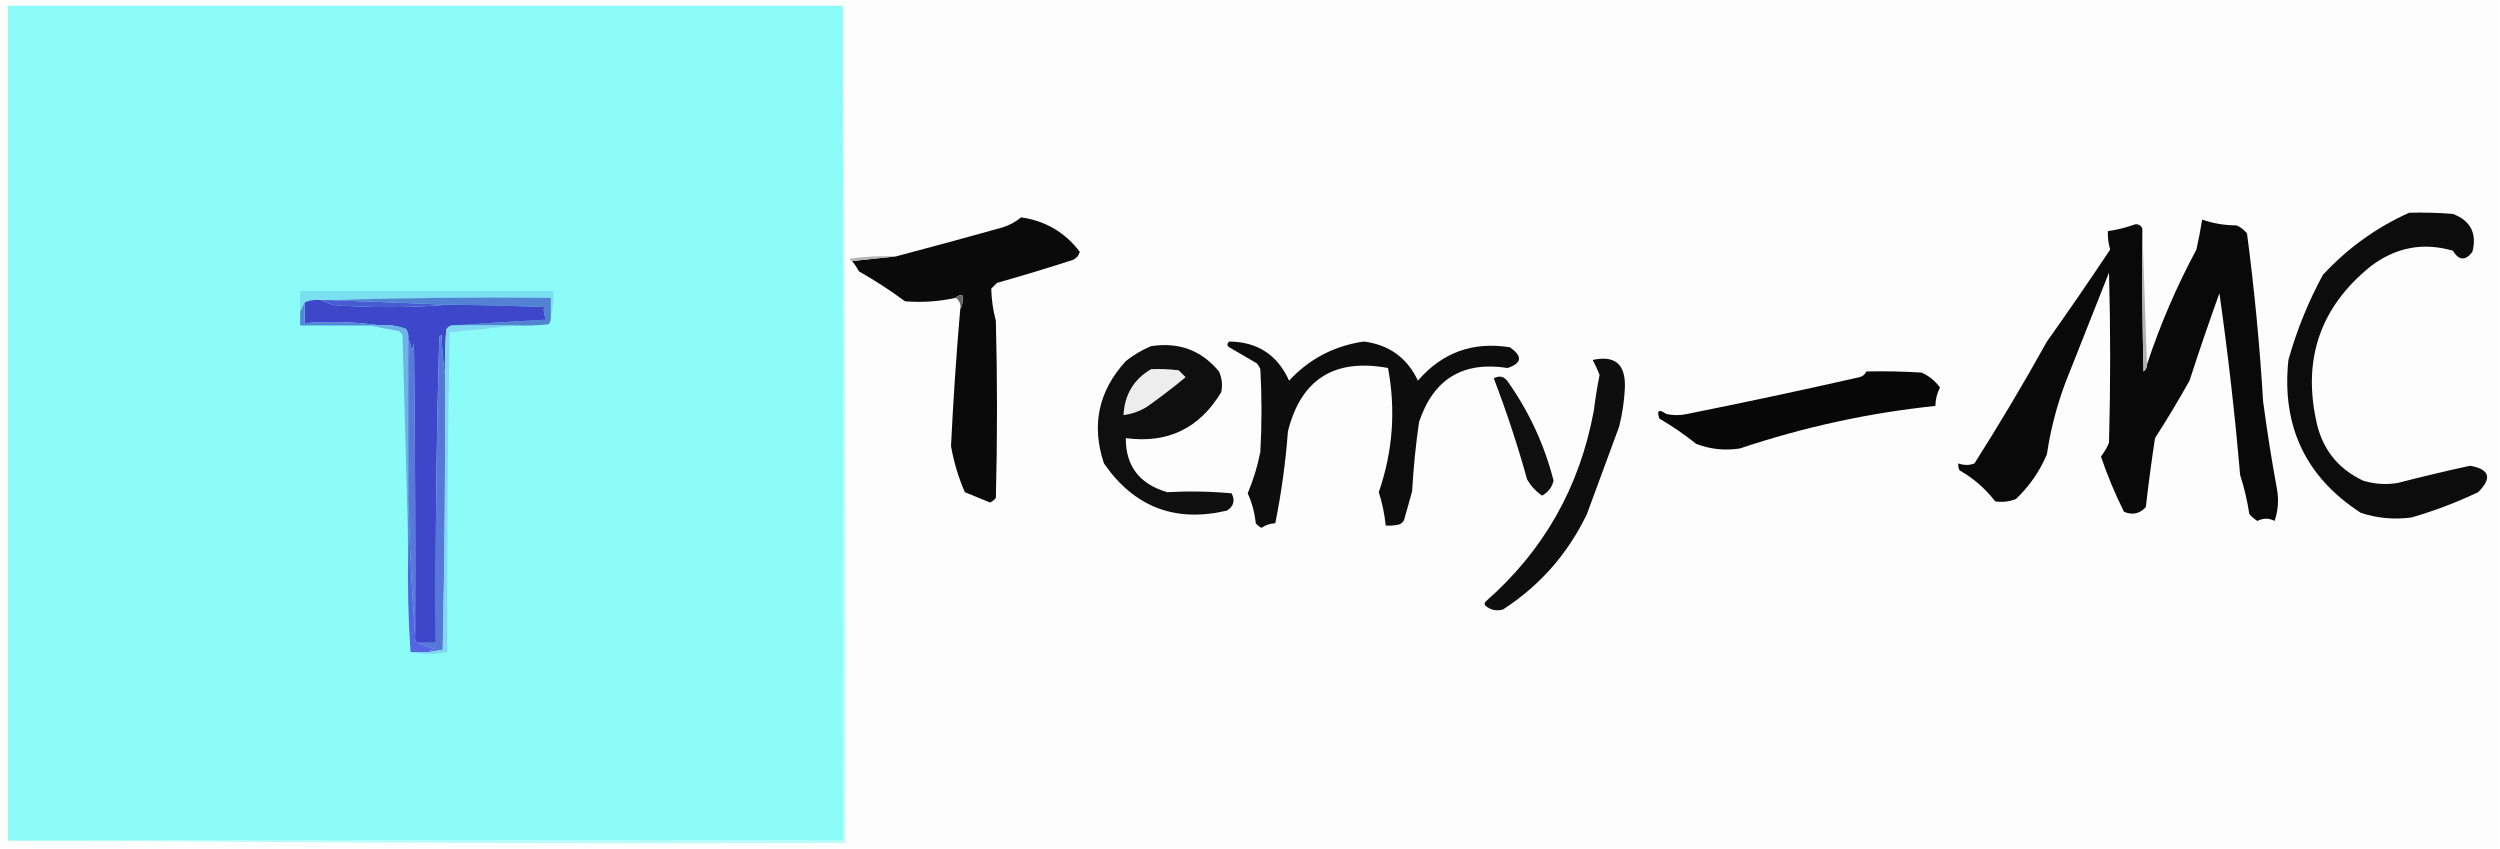
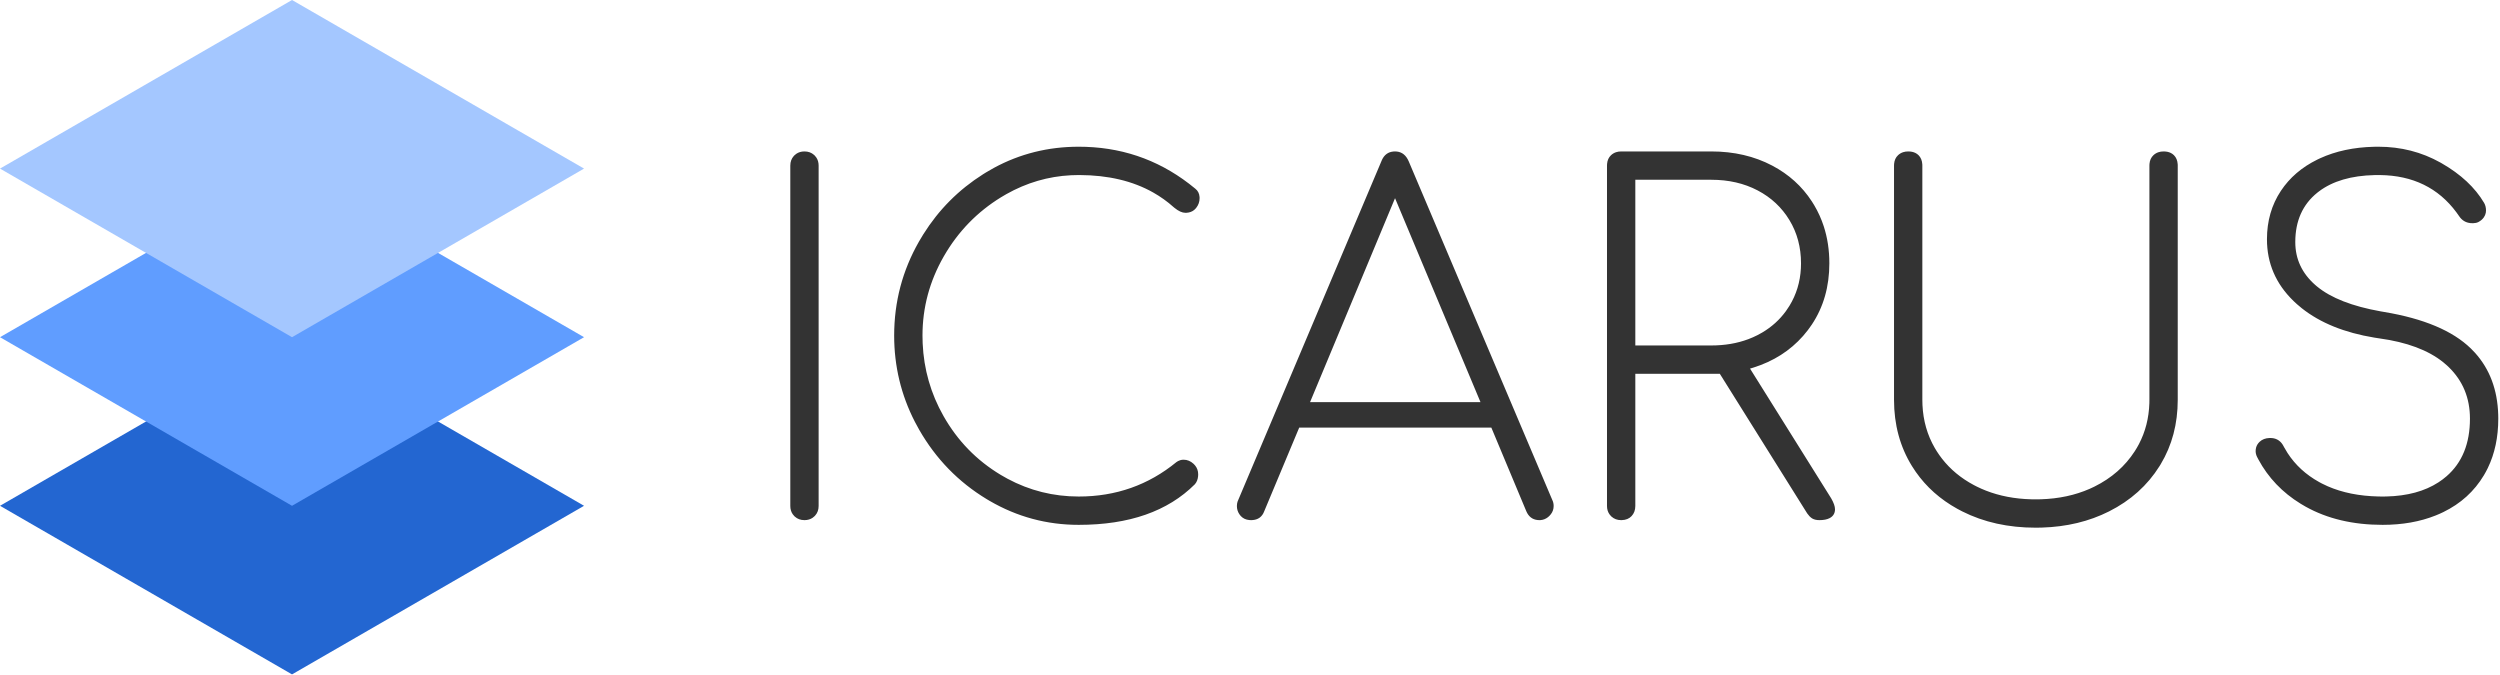
- <svg xmlns="http://www.w3.org/2000/svg" version="1.1" width="1087px" height="369px" style="shape-rendering:geometricPrecision; text-rendering:geometricPrecision; image-rendering:optimizeQuality; fill-rule:evenodd; clip-rule:evenodd">
-   <g>
-     <path style="opacity:1" fill="#fdfdfd" d="M -0.5,-0.5 C 361.833,-0.5 724.167,-0.5 1086.5,-0.5C 1086.5,122.5 1086.5,245.5 1086.5,368.5C 724.167,368.5 361.833,368.5 -0.5,368.5C -0.5,245.5 -0.5,122.5 -0.5,-0.5 Z" />
-   </g>
-   <g>
-     <path style="opacity:1" fill="#8bfcf7" d="M 366.5,30.5 C 366.5,142.167 366.5,253.833 366.5,365.5C 254.833,365.5 143.167,365.5 31.5,365.5C 22.167,365.5 12.833,365.5 3.5,365.5C 3.5,244.5 3.5,123.5 3.5,2.5C 124.5,2.5 245.5,2.5 366.5,2.5C 366.5,11.833 366.5,21.167 366.5,30.5 Z" />
-   </g>
-   <g>
-     <path style="opacity:1" fill="#0c0c0c" d="M 1047.5,92.5 C 1053.84,92.334 1060.18,92.501 1066.5,93C 1074.23,95.959 1077.06,101.459 1075,109.5C 1071.96,113.492 1069.13,113.326 1066.5,109C 1053.44,105.225 1041.44,107.558 1030.5,116C 1009.15,133.395 1001.31,155.561 1007,182.5C 1009.41,194.844 1016.24,203.677 1027.5,209C 1032.41,210.492 1037.41,210.826 1042.5,210C 1052.95,207.296 1063.45,204.796 1074,202.5C 1082.51,204.028 1083.67,207.861 1077.5,214C 1068.13,218.455 1058.47,222.122 1048.5,225C 1041,226.011 1033.67,225.345 1026.5,223C 1002.48,207.446 991.977,185.279 995,156.5C 998.611,143.61 1003.61,131.277 1010,119.5C 1020.75,107.895 1033.25,98.895 1047.5,92.5 Z" />
-   </g>
-   <g>
-     <path style="opacity:1" fill="#0a0a0a" d="M 417.5,134.5 C 418.461,132.735 418.795,130.735 418.5,128.5C 417.209,128.263 416.209,128.596 415.5,129.5C 408.241,131.105 400.907,131.605 393.5,131C 387.103,126.273 380.436,121.94 373.5,118C 372.601,116.348 371.601,114.848 370.5,113.5C 376.833,112.833 383.167,112.167 389.5,111.5C 404.845,107.442 420.178,103.275 435.5,99C 438.656,98.063 441.489,96.563 444,94.5C 454.57,96.033 463.07,101.033 469.5,109.5C 469.032,111.134 468.032,112.3 466.5,113C 455.56,116.536 444.56,119.869 433.5,123C 432.667,123.833 431.833,124.667 431,125.5C 431.099,130.19 431.765,134.857 433,139.5C 433.667,165.167 433.667,190.833 433,216.5C 432.311,217.357 431.478,218.023 430.5,218.5C 426.833,217 423.167,215.5 419.5,214C 416.73,207.592 414.73,200.925 413.5,194C 414.457,174.138 415.791,154.304 417.5,134.5 Z" />
-   </g>
-   <g>
-     <path style="opacity:1" fill="#090909" d="M 931.5,99.5 C 931.333,120.169 931.5,140.836 932,161.5C 933.039,160.756 933.539,159.756 933.5,158.5C 939.2,141.241 946.367,124.575 955,108.5C 955.964,104.204 956.797,99.87 957.5,95.5C 962.316,97.155 967.316,97.988 972.5,98C 974.286,98.784 975.786,99.951 977,101.5C 980.192,125.753 982.525,150.086 984,174.5C 985.68,187.219 987.68,199.885 990,212.5C 990.879,217.287 990.545,221.953 989,226.5C 986.534,225.212 984.034,225.212 981.5,226.5C 980.186,225.687 979.019,224.687 978,223.5C 977.139,217.722 975.806,212.056 974,206.5C 971.73,180.073 968.73,153.74 965,127.5C 960.469,140.092 956.136,152.759 952,165.5C 947.252,173.999 942.252,182.332 937,190.5C 935.48,200.476 934.146,210.476 933,220.5C 930.293,223.408 927.127,224.075 923.5,222.5C 919.62,214.738 916.286,206.738 913.5,198.5C 914.919,196.664 916.086,194.664 917,192.5C 917.667,167.833 917.667,143.167 917,118.5C 910.685,134.47 904.352,150.47 898,166.5C 894.236,176.555 891.57,186.888 890,197.5C 886.857,204.959 882.357,211.459 876.5,217C 873.558,218.124 870.558,218.458 867.5,218C 863.256,212.458 858.09,207.958 852,204.5C 851.517,203.552 851.351,202.552 851.5,201.5C 853.895,202.363 856.229,202.363 858.5,201.5C 869.504,184.164 880.004,166.497 890,148.5C 899.397,135.28 908.563,121.946 917.5,108.5C 916.731,105.885 916.397,103.219 916.5,100.5C 920.586,99.917 924.586,98.917 928.5,97.5C 930.038,97.453 931.038,98.12 931.5,99.5 Z" />
-   </g>
-   <g>
-     <path style="opacity:1" fill="#b4b4b4" d="M 389.5,111.5 C 383.167,112.167 376.833,112.833 370.5,113.5C 369.957,113.44 369.624,113.107 369.5,112.5C 376.134,111.503 382.8,111.17 389.5,111.5 Z" />
-   </g>
-   <g>
-     <path style="opacity:1" fill="#7ae0f1" d="M 239.5,137.5 C 239.5,134.833 239.5,132.167 239.5,129.5C 206.996,129.168 174.662,129.502 142.5,130.5C 141.5,130.5 140.5,130.5 139.5,130.5C 136.941,130.198 134.607,130.532 132.5,131.5C 131.833,132.833 131.167,134.167 130.5,135.5C 130.5,132.5 130.5,129.5 130.5,126.5C 167.167,126.5 203.833,126.5 240.5,126.5C 240.815,130.371 240.482,134.038 239.5,137.5 Z" />
-   </g>
-   <g>
-     <path style="opacity:1" fill="#676767" d="M 415.5,129.5 C 416.209,128.596 417.209,128.263 418.5,128.5C 418.795,130.735 418.461,132.735 417.5,134.5C 417.88,132.302 417.213,130.635 415.5,129.5 Z" />
-   </g>
-   <g>
-     <path style="opacity:1" fill="#5282d2" d="M 142.5,130.5 C 174.662,129.502 206.996,129.168 239.5,129.5C 239.5,132.167 239.5,134.833 239.5,137.5C 239.67,138.822 239.337,139.989 238.5,141C 233.845,141.499 229.179,141.666 224.5,141.5C 215.5,141.5 206.5,141.5 197.5,141.5C 210.666,140.512 223.999,139.678 237.5,139C 236.594,137.301 236.261,135.467 236.5,133.5C 222.506,132.954 208.506,132.62 194.5,132.5C 177.185,131.752 159.852,131.086 142.5,130.5 Z" />
-   </g>
-   <g>
-     <path style="opacity:1" fill="#3e47ca" d="M 139.5,130.5 C 142.701,132.26 146.367,133.094 150.5,133C 165.339,133.828 180.006,133.661 194.5,132.5C 208.506,132.62 222.506,132.954 236.5,133.5C 236.261,135.467 236.594,137.301 237.5,139C 223.999,139.678 210.666,140.512 197.5,141.5C 195.876,141.36 194.71,142.027 194,143.5C 193.5,150.158 193.334,156.825 193.5,163.5C 192.672,157.681 192.172,151.681 192,145.5C 191.667,145.833 191.333,146.167 191,146.5C 189.748,190.824 189.248,235.158 189.5,279.5C 186.833,279.5 184.167,279.5 181.5,279.5C 180.596,278.791 180.263,277.791 180.5,276.5C 180.667,234.165 180.5,191.832 180,149.5C 179.667,150.5 179.333,151.5 179,152.5C 178.802,150.618 178.302,148.952 177.5,147.5C 177.714,145.856 177.38,144.356 176.5,143C 172.974,141.663 169.308,141.163 165.5,141.5C 154.66,139.956 143.66,139.623 132.5,140.5C 132.5,137.5 132.5,134.5 132.5,131.5C 134.607,130.532 136.941,130.198 139.5,130.5 Z" />
-   </g>
-   <g>
-     <path style="opacity:1" fill="#475cd0" d="M 139.5,130.5 C 140.5,130.5 141.5,130.5 142.5,130.5C 159.852,131.086 177.185,131.752 194.5,132.5C 180.006,133.661 165.339,133.828 150.5,133C 146.367,133.094 142.701,132.26 139.5,130.5 Z" />
-   </g>
-   <g>
-     <path style="opacity:1" fill="#5587d8" d="M 132.5,131.5 C 132.5,134.5 132.5,137.5 132.5,140.5C 143.66,139.623 154.66,139.956 165.5,141.5C 163.833,141.5 162.167,141.5 160.5,141.5C 150.5,141.5 140.5,141.5 130.5,141.5C 130.5,139.5 130.5,137.5 130.5,135.5C 131.167,134.167 131.833,132.833 132.5,131.5 Z" />
-   </g>
-   <g>
-     <path style="opacity:1" fill="#b2b2b2" d="M 931.5,99.5 C 932.167,119.167 932.833,138.833 933.5,158.5C 933.539,159.756 933.039,160.756 932,161.5C 931.5,140.836 931.333,120.169 931.5,99.5 Z" />
-   </g>
-   <g>
-     <path style="opacity:1" fill="#6fb3e9" d="M 160.5,141.5 C 162.167,141.5 163.833,141.5 165.5,141.5C 169.308,141.163 172.974,141.663 176.5,143C 177.38,144.356 177.714,145.856 177.5,147.5C 177.5,170.833 177.5,194.167 177.5,217.5C 177.5,224.833 177.5,232.167 177.5,239.5C 176.759,208.326 175.925,176.993 175,145.5C 174.5,145 174,144.5 173.5,144C 169.035,143.126 164.702,142.293 160.5,141.5 Z" />
-   </g>
-   <g>
-     <path style="opacity:1" fill="#0d0d0d" d="M 534.5,148.5 C 546.783,148.641 555.449,154.308 560.5,165.5C 569.292,156.02 580.126,150.353 593,148.5C 604.008,149.909 611.842,155.575 616.5,165.5C 627.109,153.241 640.442,148.407 656.5,151C 662.098,154.925 661.764,157.925 655.5,160C 636.079,156.963 623.246,164.797 617,183.5C 615.56,193.449 614.56,203.449 614,213.5C 612.887,217.665 611.721,221.831 610.5,226C 610.095,226.945 609.428,227.612 608.5,228C 606.527,228.495 604.527,228.662 602.5,228.5C 602.008,223.551 601.008,218.718 599.5,214C 605.611,196.243 606.944,178.243 603.5,160C 580.199,155.714 565.699,164.881 560,187.5C 558.984,200.959 557.151,214.292 554.5,227.5C 552.323,227.586 550.323,228.253 548.5,229.5C 547.522,229.023 546.689,228.357 546,227.5C 545.547,222.974 544.38,218.641 542.5,214.5C 544.95,208.702 546.783,202.702 548,196.5C 548.667,184.5 548.667,172.5 548,160.5C 547.626,159.584 547.126,158.75 546.5,158C 542.5,155.667 538.5,153.333 534.5,151C 533.402,150.23 533.402,149.397 534.5,148.5 Z" />
-   </g>
-   <g>
-     <path style="opacity:1" fill="#0f0f0f" d="M 500.5,150.5 C 512.563,148.656 522.396,152.323 530,161.5C 531.318,164.406 531.652,167.406 531,170.5C 521.55,186.261 507.716,192.928 489.5,190.5C 489.438,202.644 495.438,210.477 507.5,214C 516.838,213.483 526.172,213.649 535.5,214.5C 537.105,217.58 536.438,220.08 533.5,222C 510.982,227.322 493.149,220.489 480,201.5C 474.43,184.86 477.597,170.026 489.5,157C 492.933,154.289 496.6,152.123 500.5,150.5 Z" />
-   </g>
-   <g>
-     <path style="opacity:1" fill="#0e0e0e" d="M 692.5,156.5 C 702.179,154.367 706.846,158.367 706.5,168.5C 706.25,174.249 705.417,179.916 704,185.5C 699.333,198.167 694.667,210.833 690,223.5C 681.696,240.8 669.529,254.633 653.5,265C 650.743,265.782 648.243,265.282 646,263.5C 645.333,262.833 645.333,262.167 646,261.5C 671.202,239.45 686.869,211.783 693,178.5C 693.648,173.297 694.481,168.13 695.5,163C 694.588,160.683 693.588,158.516 692.5,156.5 Z" />
-   </g>
-   <g>
-     <path style="opacity:1" fill="#ededed" d="M 500.5,160.5 C 504.514,160.334 508.514,160.501 512.5,161C 513.5,162 514.5,163 515.5,164C 510.013,168.576 504.347,172.909 498.5,177C 495.395,178.868 492.062,180.035 488.5,180.5C 488.956,171.569 492.956,164.902 500.5,160.5 Z" />
-   </g>
-   <g>
-     <path style="opacity:1" fill="#070707" d="M 811.5,161.5 C 819.507,161.334 827.507,161.5 835.5,162C 838.756,163.459 841.423,165.626 843.5,168.5C 842.215,171.021 841.548,173.687 841.5,176.5C 812.503,179.533 784.17,185.7 756.5,195C 749.976,196.011 743.643,195.345 737.5,193C 732.442,188.943 727.108,185.276 721.5,182C 720.26,178.386 721.26,177.719 724.5,180C 727.5,180.667 730.5,180.667 733.5,180C 758.584,174.987 783.584,169.653 808.5,164C 809.942,163.623 810.942,162.79 811.5,161.5 Z" />
-   </g>
-   <g>
-     <path style="opacity:1" fill="#5778d8" d="M 193.5,163.5 C 193.665,203.173 193.332,242.839 192.5,282.5C 190.5,282.833 188.5,283.167 186.5,283.5C 186.918,282.778 187.584,282.278 188.5,282C 185.996,281.302 183.663,280.469 181.5,279.5C 184.167,279.5 186.833,279.5 189.5,279.5C 189.248,235.158 189.748,190.824 191,146.5C 191.333,146.167 191.667,145.833 192,145.5C 192.172,151.681 192.672,157.681 193.5,163.5 Z" />
-   </g>
-   <g>
-     <path style="opacity:1" fill="#0f0f0f" d="M 649.5,164.5 C 652.102,163.031 654.269,163.698 656,166.5C 665.091,179.512 671.591,193.679 675.5,209C 674.815,211.86 673.148,214.027 670.5,215.5C 667.81,213.644 665.644,211.311 664,208.5C 659.841,193.524 655.008,178.857 649.5,164.5 Z" />
-   </g>
-   <g>
-     <path style="opacity:1" fill="#b5fefb" d="M 366.5,30.5 C 367.5,142.332 367.833,254.332 367.5,366.5C 255.332,366.833 143.332,366.5 31.5,365.5C 143.167,365.5 254.833,365.5 366.5,365.5C 366.5,253.833 366.5,142.167 366.5,30.5 Z" />
-   </g>
-   <g>
-     <path style="opacity:1" fill="#5879d7" d="M 177.5,147.5 C 178.302,148.952 178.802,150.618 179,152.5C 179.333,151.5 179.667,150.5 180,149.5C 180.5,191.832 180.667,234.165 180.5,276.5C 179.082,256.853 178.082,237.186 177.5,217.5C 177.5,194.167 177.5,170.833 177.5,147.5 Z" />
-   </g>
-   <g>
-     <path style="opacity:1" fill="#82d8f2" d="M 197.5,141.5 C 206.5,141.5 215.5,141.5 224.5,141.5C 214.975,142.546 205.308,143.546 195.5,144.5C 194.646,190.828 194.313,237.161 194.5,283.5C 189.015,284.636 183.681,284.636 178.5,283.5C 181.167,283.5 183.833,283.5 186.5,283.5C 188.5,283.167 190.5,282.833 192.5,282.5C 193.332,242.839 193.665,203.173 193.5,163.5C 193.334,156.825 193.5,150.158 194,143.5C 194.71,142.027 195.876,141.36 197.5,141.5 Z" />
-   </g>
-   <g>
-     <path style="opacity:1" fill="#5564e3" d="M 177.5,217.5 C 178.082,237.186 179.082,256.853 180.5,276.5C 180.263,277.791 180.596,278.791 181.5,279.5C 183.663,280.469 185.996,281.302 188.5,282C 187.584,282.278 186.918,282.778 186.5,283.5C 183.833,283.5 181.167,283.5 178.5,283.5C 177.504,269.01 177.171,254.343 177.5,239.5C 177.5,232.167 177.5,224.833 177.5,217.5 Z" />
+ <svg xmlns="http://www.w3.org/2000/svg" version="1.1" width="949" height="256" viewbox="0 0 949 256">
+   <path fill="#2366d1" d="M110.851 128L221.703 192L110.851 256L0 192Z" />
+   <path fill="#609dff" d="M110.851 64L221.703 128L110.851 192L0 128Z" />
+   <path fill="#a4c7ff" d="M110.851 0L221.703 64L110.851 128L0 64Z" />
+   <g transform="translate(300, 55.695), scale(0.7)" fill="#333">
+     <path d="M 613.888 10.24 L 613.888 137.216 A 60.705 60.705 0 0 0 613.954 140.055 Q 614.553 152.847 620.602 163.316 A 50.135 50.135 0 0 0 621.696 165.12 A 51.598 51.598 0 0 0 624.562 169.185 Q 631.357 177.897 641.762 183.449 A 63.11 63.11 0 0 0 643.456 184.32 A 61.649 61.649 0 0 0 648.369 186.492 Q 659.467 190.833 672.846 191.198 A 90.809 90.809 0 0 0 675.328 191.232 A 90.563 90.563 0 0 0 678.104 191.19 Q 692.78 190.74 704.7 185.489 A 61.259 61.259 0 0 0 707.2 184.32 Q 721.152 177.408 729.088 165.12 A 49.502 49.502 0 0 0 731.322 161.299 Q 736.63 151.203 736.997 139.036 A 60.335 60.335 0 0 0 737.024 137.216 L 737.024 10.24 A 10.857 10.857 0 0 1 737.062 9.315 Q 737.313 6.384 739.2 4.608 A 7.256 7.256 0 0 1 741.925 2.981 Q 743.196 2.56 744.704 2.56 Q 746.956 2.56 748.602 3.369 A 6.472 6.472 0 0 1 750.336 4.608 Q 752.167 6.439 752.361 9.499 A 11.729 11.729 0 0 1 752.384 10.24 L 752.384 137.216 Q 752.384 156.807 743.135 172.194 A 64.077 64.077 0 0 1 742.528 173.184 Q 732.672 188.928 715.136 197.76 Q 698.912 205.931 678.635 206.543 A 109.71 109.71 0 0 1 675.328 206.592 Q 653.056 206.592 635.52 197.76 A 77.835 77.835 0 0 1 632.828 196.338 Q 618.963 188.661 610.337 176.346 A 65.778 65.778 0 0 1 608.256 173.184 Q 598.528 157.44 598.528 137.216 L 598.528 10.24 A 10.857 10.857 0 0 1 598.566 9.315 Q 598.817 6.384 600.704 4.608 A 7.256 7.256 0 0 1 603.429 2.981 Q 604.7 2.56 606.208 2.56 Q 608.46 2.56 610.106 3.369 A 6.472 6.472 0 0 1 611.84 4.608 Q 613.671 6.439 613.865 9.499 A 11.729 11.729 0 0 1 613.888 10.24 Z M 895.488 8.96 A 69.507 69.507 0 0 0 894.88 8.615 Q 879.509 0 861.184 0 A 100.005 100.005 0 0 0 858.79 0.028 Q 842.342 0.422 829.568 6.272 A 61.75 61.75 0 0 0 828.078 6.979 Q 815.456 13.172 808.32 23.936 Q 800.768 35.328 800.768 50.176 Q 800.768 69.697 815.175 83.659 A 59.222 59.222 0 0 0 817.024 85.376 A 60.63 60.63 0 0 0 819.68 87.606 Q 834.727 99.526 859.059 103.529 A 133.91 133.91 0 0 0 861.696 103.936 Q 884.116 107.004 896.419 116.925 A 41.61 41.61 0 0 1 898.432 118.656 A 43.592 43.592 0 0 1 899.28 119.455 Q 910.848 130.653 910.848 147.456 Q 910.848 167.68 898.176 178.688 A 39.281 39.281 0 0 1 893.72 182.034 Q 882.522 189.266 865.531 189.672 A 85.481 85.481 0 0 1 863.488 189.696 A 102.18 102.18 0 0 1 861.3 189.673 Q 845.567 189.336 833.654 184.112 A 55.097 55.097 0 0 1 830.592 182.656 A 56.619 56.619 0 0 1 829.066 181.842 Q 818.274 175.871 811.94 166.114 A 47.528 47.528 0 0 1 809.984 162.816 A 12.115 12.115 0 0 0 809.808 162.46 Q 807.734 158.428 803.571 158.002 A 9.942 9.942 0 0 0 802.56 157.952 A 12.194 12.194 0 0 0 802.217 157.957 Q 798.871 158.051 796.8 160 A 7.449 7.449 0 0 0 796.119 160.731 Q 794.934 162.191 794.688 164.094 A 8.003 8.003 0 0 0 794.624 165.12 A 6.218 6.218 0 0 0 794.708 166.137 Q 794.803 166.708 795.004 167.28 A 7.895 7.895 0 0 0 795.392 168.192 A 65.044 65.044 0 0 0 796.099 169.546 Q 804.091 184.419 819.055 193.615 A 74.4 74.4 0 0 0 821.76 195.2 Q 839.424 205.056 863.488 205.056 Q 879.548 205.056 892.299 199.951 A 62.036 62.036 0 0 0 896.384 198.144 Q 910.592 191.232 918.4 178.176 A 51.186 51.186 0 0 0 920.533 174.225 Q 926.208 162.515 926.208 147.456 A 72.811 72.811 0 0 0 926.178 145.354 Q 925.592 125.061 913.589 111.755 A 49.8 49.8 0 0 0 911.36 109.44 Q 896.512 94.976 864.256 89.6 A 157.882 157.882 0 0 1 862.446 89.288 Q 839.242 85.142 827.904 75.776 A 41.218 41.218 0 0 1 826.977 74.987 Q 816.128 65.472 816.128 51.712 A 49.293 49.293 0 0 1 816.128 51.578 Q 816.175 34.522 828.032 24.96 A 35.234 35.234 0 0 1 828.891 24.289 Q 840.118 15.794 859.213 15.381 A 91.194 91.194 0 0 1 861.184 15.36 A 73.044 73.044 0 0 1 862.037 15.365 Q 888.747 15.677 903.514 35.593 A 59.37 59.37 0 0 1 904.96 37.632 Q 907.22 41.022 911.076 41.419 A 10.261 10.261 0 0 0 912.128 41.472 A 14.543 14.543 0 0 0 912.743 41.459 Q 914.336 41.392 915.2 40.96 A 10.655 10.655 0 0 0 915.336 40.891 Q 916.348 40.366 917.135 39.681 A 7.607 7.607 0 0 0 918.4 38.272 Q 919.197 37.122 919.442 35.787 A 6.761 6.761 0 0 0 919.552 34.56 Q 919.552 32.256 918.528 30.464 Q 911.104 17.92 895.488 8.96 Z M 160.311 0.068 A 110.648 110.648 0 0 0 156.416 0 Q 131.565 0 110.402 11.483 A 99.343 99.343 0 0 0 106.112 13.952 A 109.009 109.009 0 0 0 104.543 14.926 Q 84.677 27.489 72.14 47.479 A 111.393 111.393 0 0 0 69.76 51.456 Q 56.32 75.008 56.32 102.4 Q 56.32 127.331 67.56 149.187 A 107.592 107.592 0 0 0 69.888 153.472 Q 83.456 177.152 106.496 191.104 A 103.444 103.444 0 0 0 108.082 192.045 Q 130.459 205.056 156.416 205.056 Q 197.376 205.056 219.392 183.04 Q 220.918 181.296 221.145 178.624 A 11.364 11.364 0 0 0 221.184 177.664 Q 221.184 174.906 219.514 172.852 A 8.614 8.614 0 0 0 218.752 172.032 A 10.501 10.501 0 0 0 218.638 171.925 Q 216.248 169.728 213.248 169.728 A 6.244 6.244 0 0 0 211.549 169.961 Q 210.906 170.141 210.291 170.463 A 7.508 7.508 0 0 0 209.408 171.008 Q 186.624 189.696 156.416 189.696 Q 135.765 189.696 117.743 180.022 A 87.237 87.237 0 0 1 114.048 177.92 Q 94.464 166.144 83.072 146.048 Q 72.704 127.758 71.772 106.604 A 95.549 95.549 0 0 1 71.68 102.4 Q 71.68 79.616 83.2 59.52 A 97.348 97.348 0 0 1 83.35 59.26 Q 94.847 39.346 114.304 27.392 A 88.056 88.056 0 0 1 117.155 25.713 Q 133.663 16.406 152.218 15.466 A 82.911 82.911 0 0 1 156.416 15.36 A 117.212 117.212 0 0 1 156.817 15.361 Q 180.184 15.441 196.829 24.848 A 63.01 63.01 0 0 1 207.872 32.768 A 23.034 23.034 0 0 0 208.339 33.158 Q 211.641 35.84 214.272 35.84 A 9.974 9.974 0 0 0 214.911 35.82 Q 217.343 35.664 219.009 34.296 A 6.873 6.873 0 0 0 219.904 33.408 A 9.994 9.994 0 0 0 220.133 33.126 Q 221.952 30.799 221.952 27.904 A 8.988 8.988 0 0 0 221.929 27.259 Q 221.724 24.398 219.648 22.784 A 110.881 110.881 0 0 0 219.543 22.697 Q 193.686 1.244 160.311 0.068 Z M 551.168 198.4 L 504.064 123.136 L 499.456 123.136 L 458.24 123.136 L 458.24 194.816 Q 458.24 198.144 456.192 200.32 Q 454.232 202.403 450.865 202.492 A 11.487 11.487 0 0 1 450.56 202.496 Q 447.452 202.496 445.349 200.598 A 7.871 7.871 0 0 1 445.056 200.32 A 7.525 7.525 0 0 1 444.182 199.275 Q 442.889 197.403 442.88 194.85 A 10.179 10.179 0 0 1 442.88 194.816 L 442.88 10.24 A 10.857 10.857 0 0 1 442.918 9.315 Q 443.169 6.384 445.056 4.608 A 7.256 7.256 0 0 1 447.781 2.981 Q 449.052 2.56 450.56 2.56 L 499.456 2.56 Q 517.888 2.56 532.48 10.24 Q 545.954 17.332 553.971 29.662 A 58.968 58.968 0 0 1 555.264 31.744 A 56.737 56.737 0 0 1 560.414 43.13 Q 563.456 52.468 563.456 63.232 Q 563.456 82.2 553.946 96.465 A 56.692 56.692 0 0 1 551.808 99.456 A 58.849 58.849 0 0 1 549.212 102.618 Q 538.621 114.637 522.253 119.779 A 72.195 72.195 0 0 1 520.448 120.32 L 564.48 190.72 Q 566.528 194.304 566.528 196.608 A 6.599 6.599 0 0 1 566.478 197.436 Q 566.253 199.208 565.035 200.395 A 5.625 5.625 0 0 1 564.352 200.96 A 6.473 6.473 0 0 1 563.547 201.443 Q 561.472 202.496 558.08 202.496 Q 555.751 202.496 554.27 201.649 A 4.911 4.911 0 0 1 553.984 201.472 Q 552.654 200.585 551.515 198.93 A 14.447 14.447 0 0 1 551.168 198.4 Z M 399.104 197.632 L 380.16 152.32 L 275.968 152.32 L 257.024 197.632 Q 255.324 202.248 250.396 202.483 A 11.297 11.297 0 0 1 249.856 202.496 A 10.258 10.258 0 0 1 248.931 202.455 Q 246.143 202.203 244.4 200.383 A 6.997 6.997 0 0 1 244.224 200.192 A 8.678 8.678 0 0 1 243.477 199.224 Q 242.176 197.264 242.176 194.816 A 7.805 7.805 0 0 1 242.282 193.521 A 7.181 7.181 0 0 1 242.944 191.488 L 320.512 7.936 A 12.196 12.196 0 0 1 320.852 7.129 Q 322.805 2.936 327.14 2.591 A 10.038 10.038 0 0 1 327.936 2.56 A 9.004 9.004 0 0 1 328.947 2.615 Q 333.29 3.106 335.36 7.936 L 413.184 191.488 Q 413.952 193.024 413.952 194.816 A 7.64 7.64 0 0 1 413.846 196.101 Q 413.457 198.383 411.648 200.192 A 9.044 9.044 0 0 1 410.871 200.886 Q 409.083 202.303 406.879 202.473 A 7.908 7.908 0 0 1 406.272 202.496 A 9.93 9.93 0 0 1 405.339 202.453 Q 400.96 202.04 399.104 197.632 Z M 15.36 10.24 L 15.36 194.816 Q 15.36 197.924 13.462 200.027 A 7.871 7.871 0 0 1 13.184 200.32 A 7.525 7.525 0 0 1 12.139 201.194 Q 10.267 202.487 7.714 202.496 A 10.179 10.179 0 0 1 7.68 202.496 Q 4.572 202.496 2.469 200.598 A 7.871 7.871 0 0 1 2.176 200.32 A 7.525 7.525 0 0 1 1.302 199.275 Q 0.009 197.403 0 194.85 A 10.179 10.179 0 0 1 0 194.816 L 0 10.24 Q 0 7.132 1.898 5.029 A 7.871 7.871 0 0 1 2.176 4.736 A 7.525 7.525 0 0 1 3.221 3.862 Q 5.093 2.569 7.646 2.56 A 10.179 10.179 0 0 1 7.68 2.56 Q 10.788 2.56 12.891 4.458 A 7.871 7.871 0 0 1 13.184 4.736 A 7.525 7.525 0 0 1 14.058 5.781 Q 15.351 7.653 15.36 10.206 A 10.179 10.179 0 0 1 15.36 10.24 Z M 281.856 138.496 L 374.272 138.496 L 327.936 27.904 L 281.856 138.496 Z M 458.24 107.776 L 499.456 107.776 Q 510.418 107.776 519.519 104.362 A 48.175 48.175 0 0 0 524.544 102.144 A 47.471 47.471 0 0 0 527.059 100.761 Q 534.75 96.219 539.878 89.183 A 43.678 43.678 0 0 0 541.824 86.272 Q 547.436 77.109 548.027 65.896 A 50.673 50.673 0 0 0 548.096 63.232 Q 548.096 50.176 541.824 39.808 Q 535.552 29.44 524.544 23.68 Q 513.536 17.92 499.456 17.92 L 458.24 17.92 L 458.24 107.776 Z" vector-effect="non-scaling-stroke" />
  </g>
</svg>
